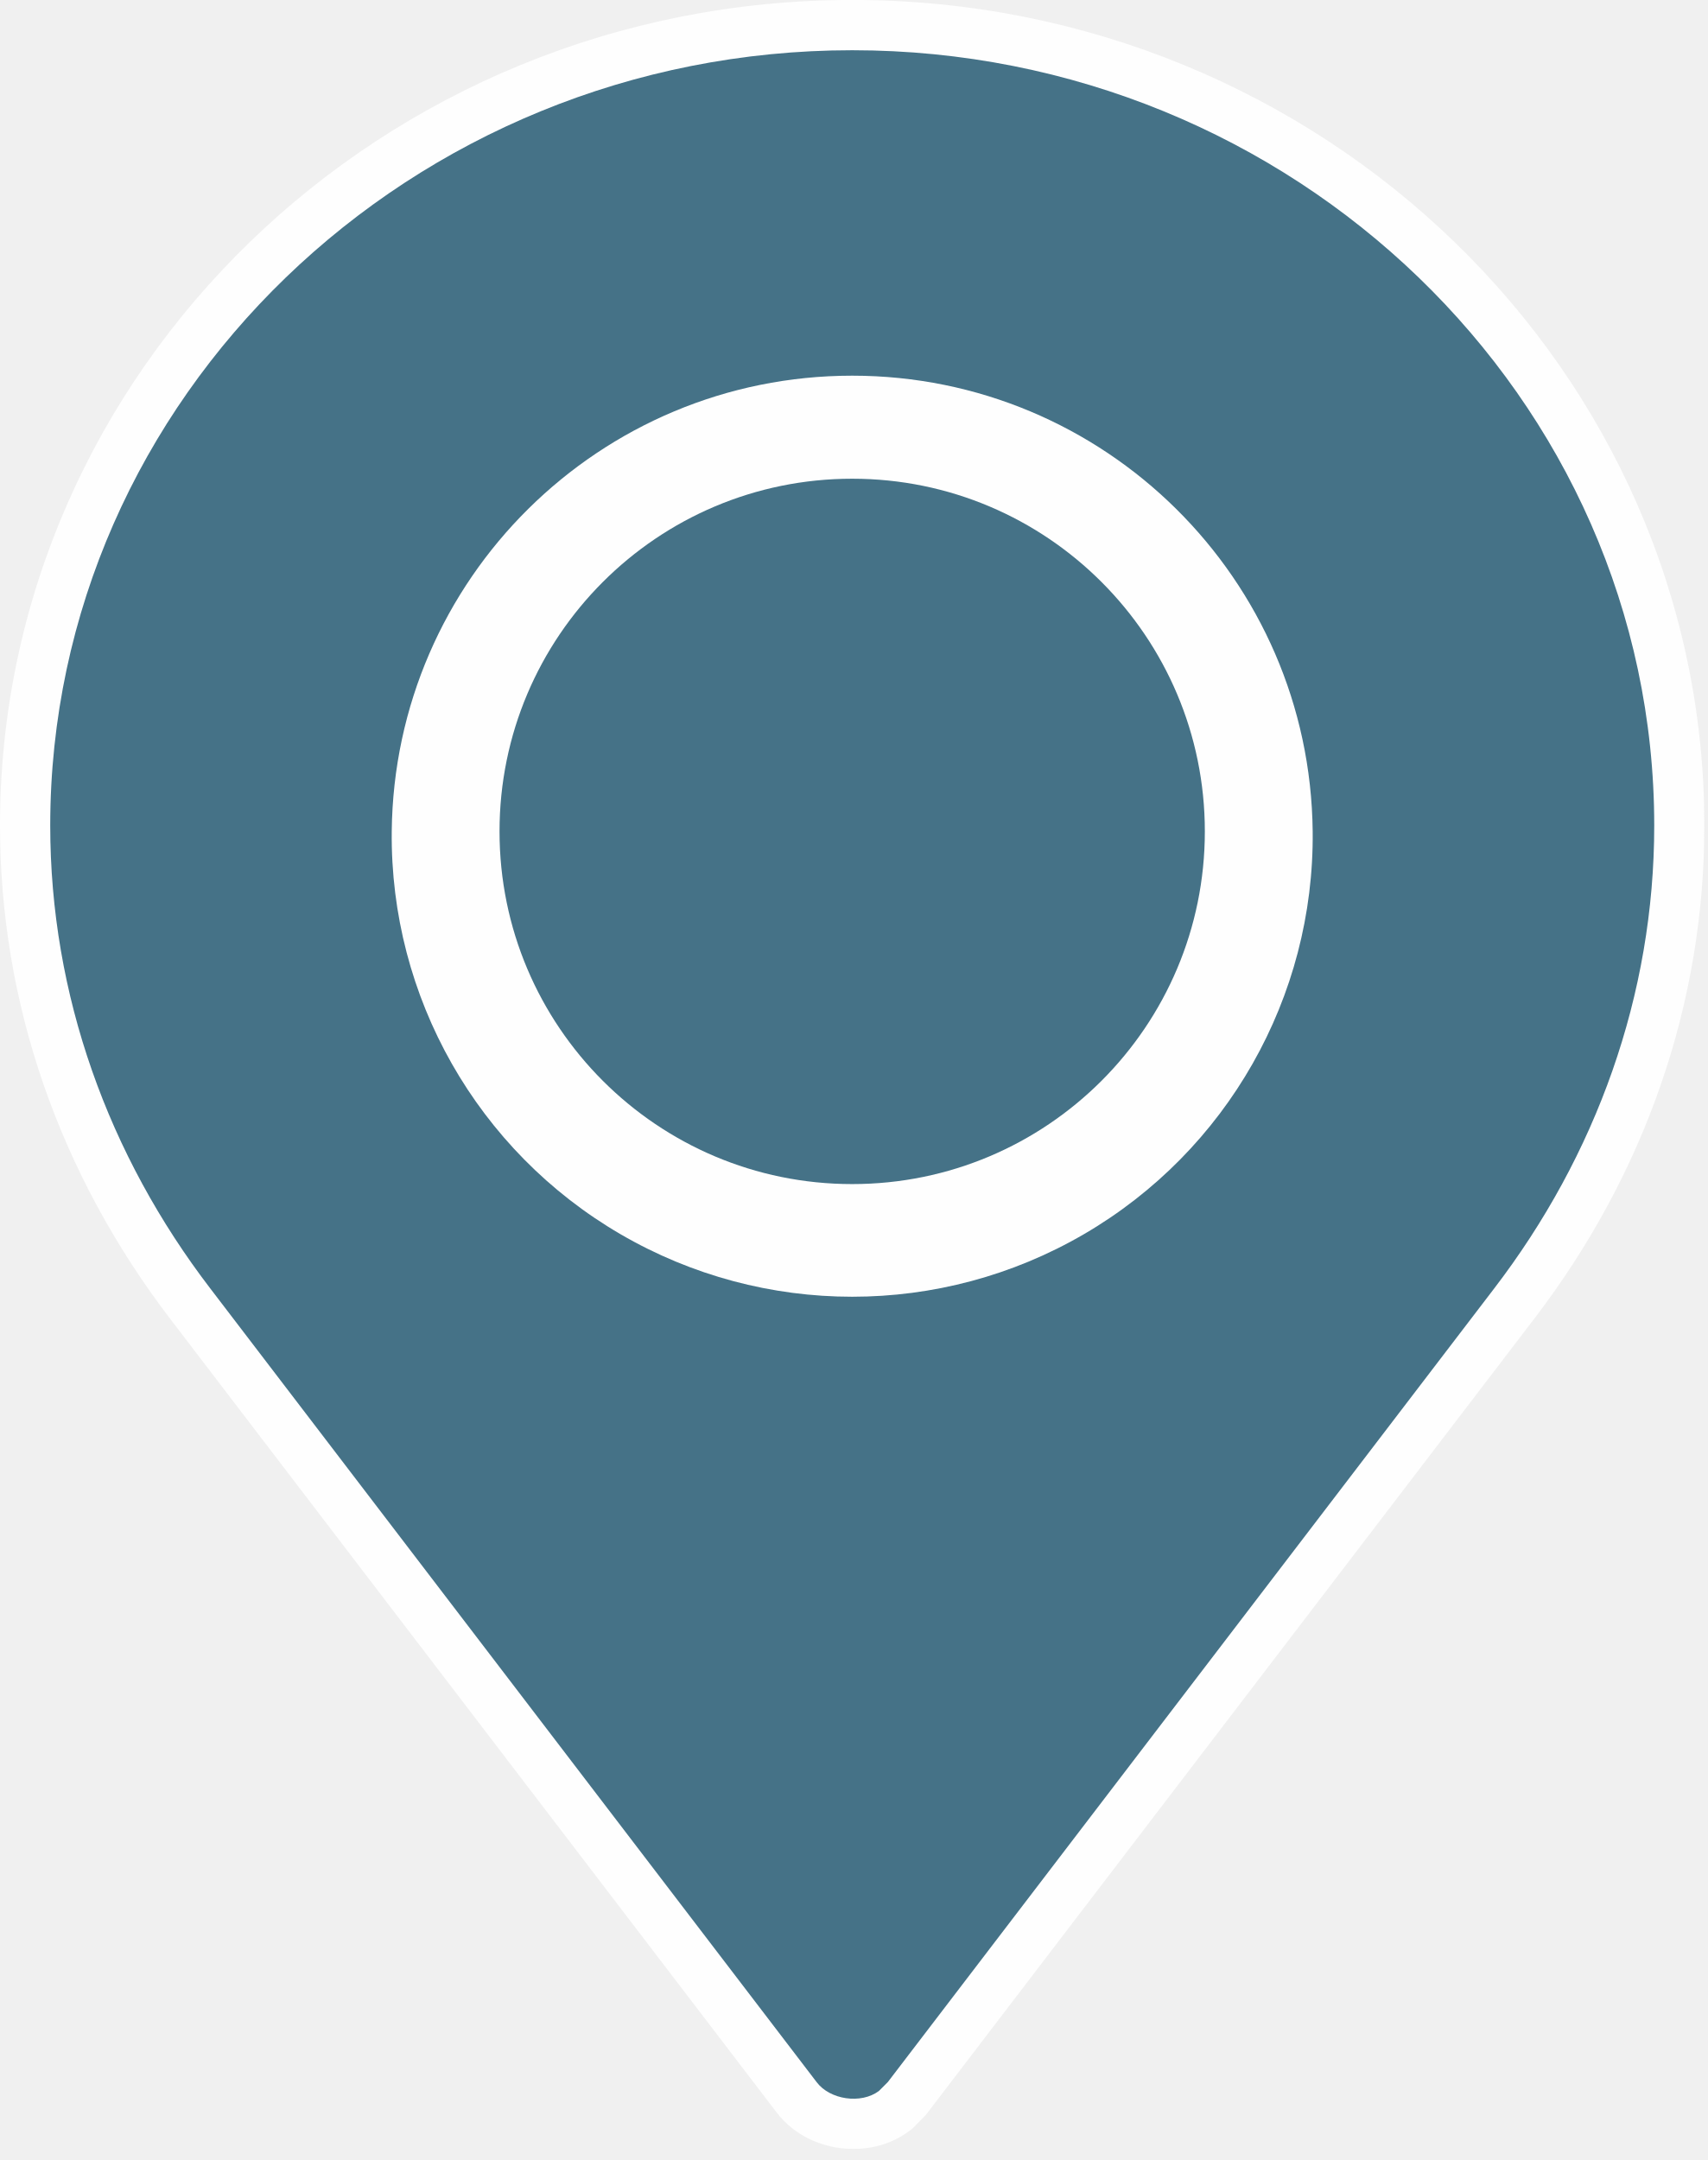
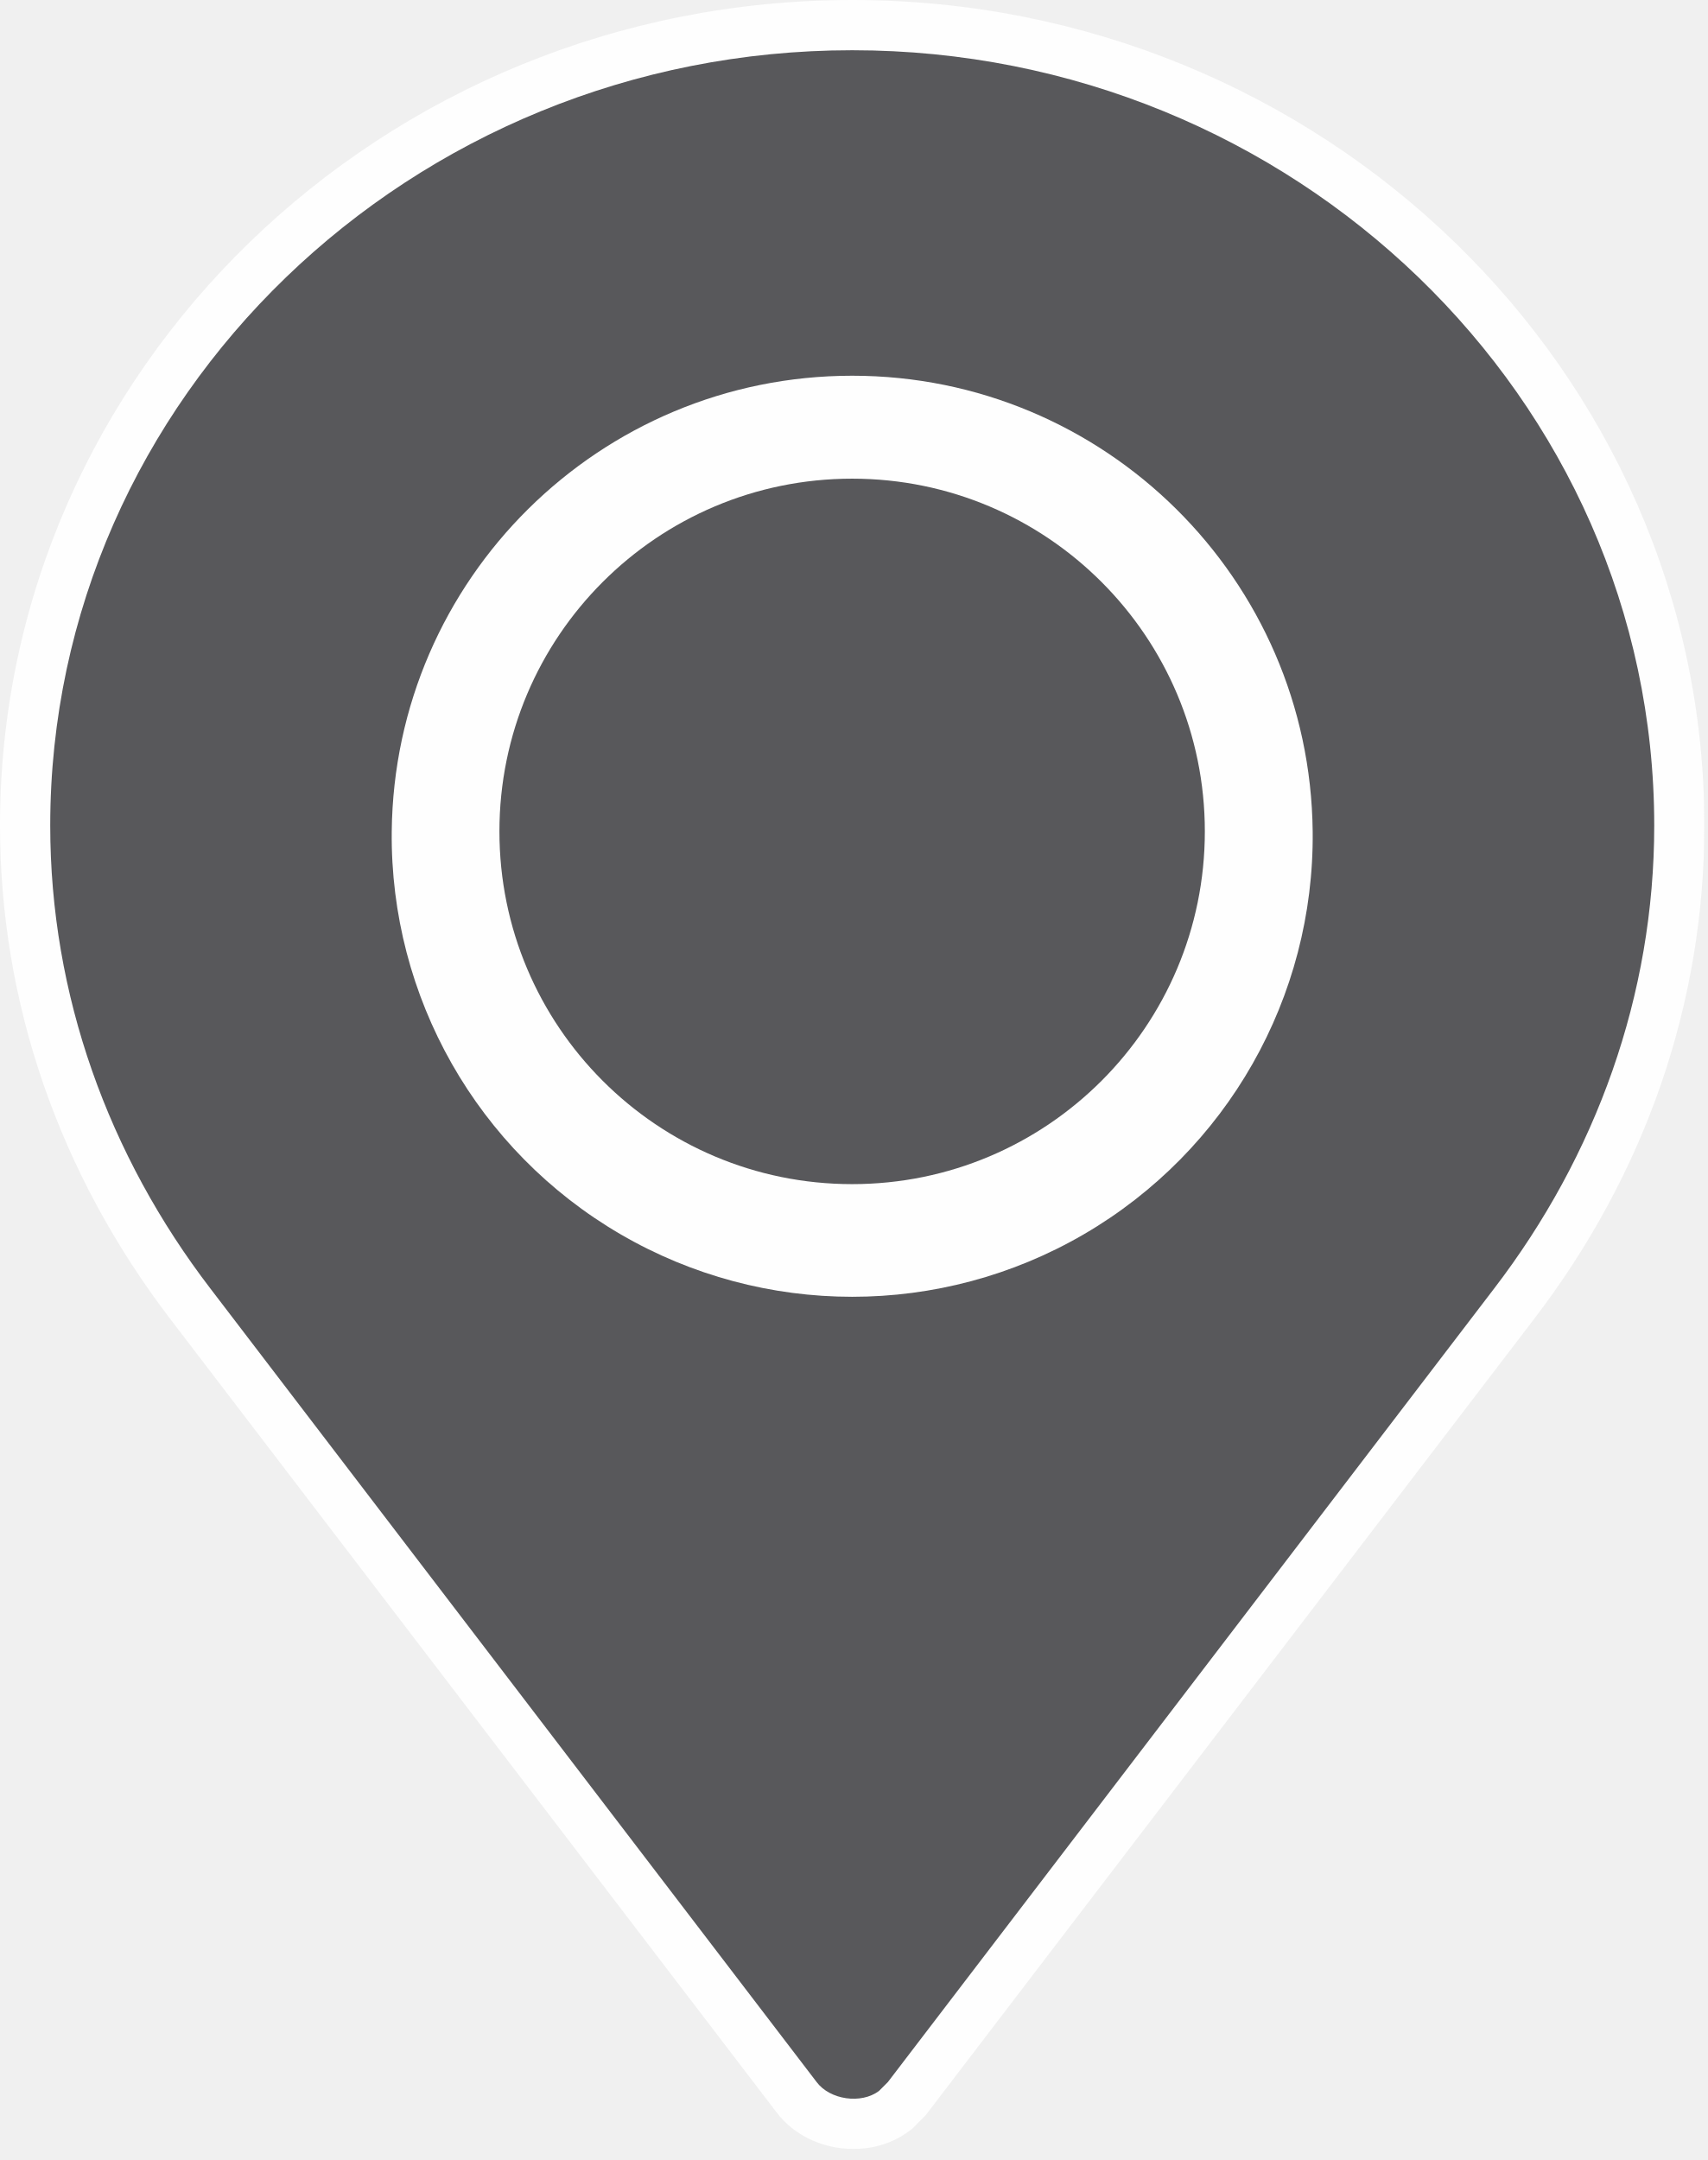
<svg xmlns="http://www.w3.org/2000/svg" xmlns:xlink="http://www.w3.org/1999/xlink" width="34" height="43" viewBox="0 0 34 43">
  <defs>
-     <path id="a" d="M0 .219h33.932V43H0z" />
+     <path id="a" d="M0 .22h33.932V43H0z" />
  </defs>
  <g fill="none" fill-rule="evenodd">
    <g transform="translate(0 -.22)">
      <mask id="b" fill="#fff">
        <use xlink:href="#a" />
      </mask>
-       <path fill="#FEFEFE" d="M16.993 43c-.618 0-1.192-.274-1.536-.733L3.397 26.486C1.177 23.586 0 20.186 0 16.653 0 7.591 7.61.219 16.967.219c9.355 0 16.965 7.372 16.965 16.434 0 3.534-1.174 6.934-3.398 9.834L18.43 42.326l-.275.278-.06.043c-.31.231-.69.353-1.103.353" mask="url(#b)" />
+       <path fill="#FEFEFE" d="M16.993 43c-.618 0-1.192-.274-1.536-.733l-12.06-15.78C1.177 23.586 0 20.186 0 16.652 0 7.591 7.61.22 16.967.22c9.355 0 16.965 7.372 16.965 16.434 0 3.534-1.174 6.934-3.398 9.834L18.43 42.327l-.275.277-.06.043c-.31.231-.69.353-1.103.353" mask="url(#b)" />
    </g>
-     <path fill="#457287" d="M16.966 1C8.187 1 1 7.919 1 16.434c0 3.371 1.154 6.565 3.194 9.226l12.063 15.788c.265.354.886.444 1.241.178l.178-.178L29.74 25.66c2.04-2.661 3.194-5.855 3.194-9.226C32.934 7.919 25.748 1 16.967 1" />
-     <path fill="#FEFEFE" d="M26.134 16.551a9.168 9.168 0 1 1-18.335 0 9.168 9.168 0 0 1 18.335 0" />
-     <path fill="#457287" d="M23.987 16.551a7.021 7.021 0 1 1-14.042 0 7.021 7.021 0 0 1 14.042 0" />
+     <path fill="#58585B" d="M16.966 1C8.187 1 1 7.918 1 16.434 1 19.805 2.155 23 4.195 25.66l12.063 15.788c.265.354.886.444 1.241.178l.178-.178L29.74 25.66c2.04-2.66 3.194-5.855 3.194-9.226C32.934 7.918 25.748 1 16.967 1" />
+     <path fill="#FEFEFE" d="M26.134 16.552a9.168 9.168 0 1 1-18.335 0 9.168 9.168 0 0 1 18.335 0" />
+     <path fill="#58585B" d="M23.987 16.552a7.022 7.022 0 1 1-14.044-.002 7.022 7.022 0 0 1 14.044.002" />
  </g>
</svg>
